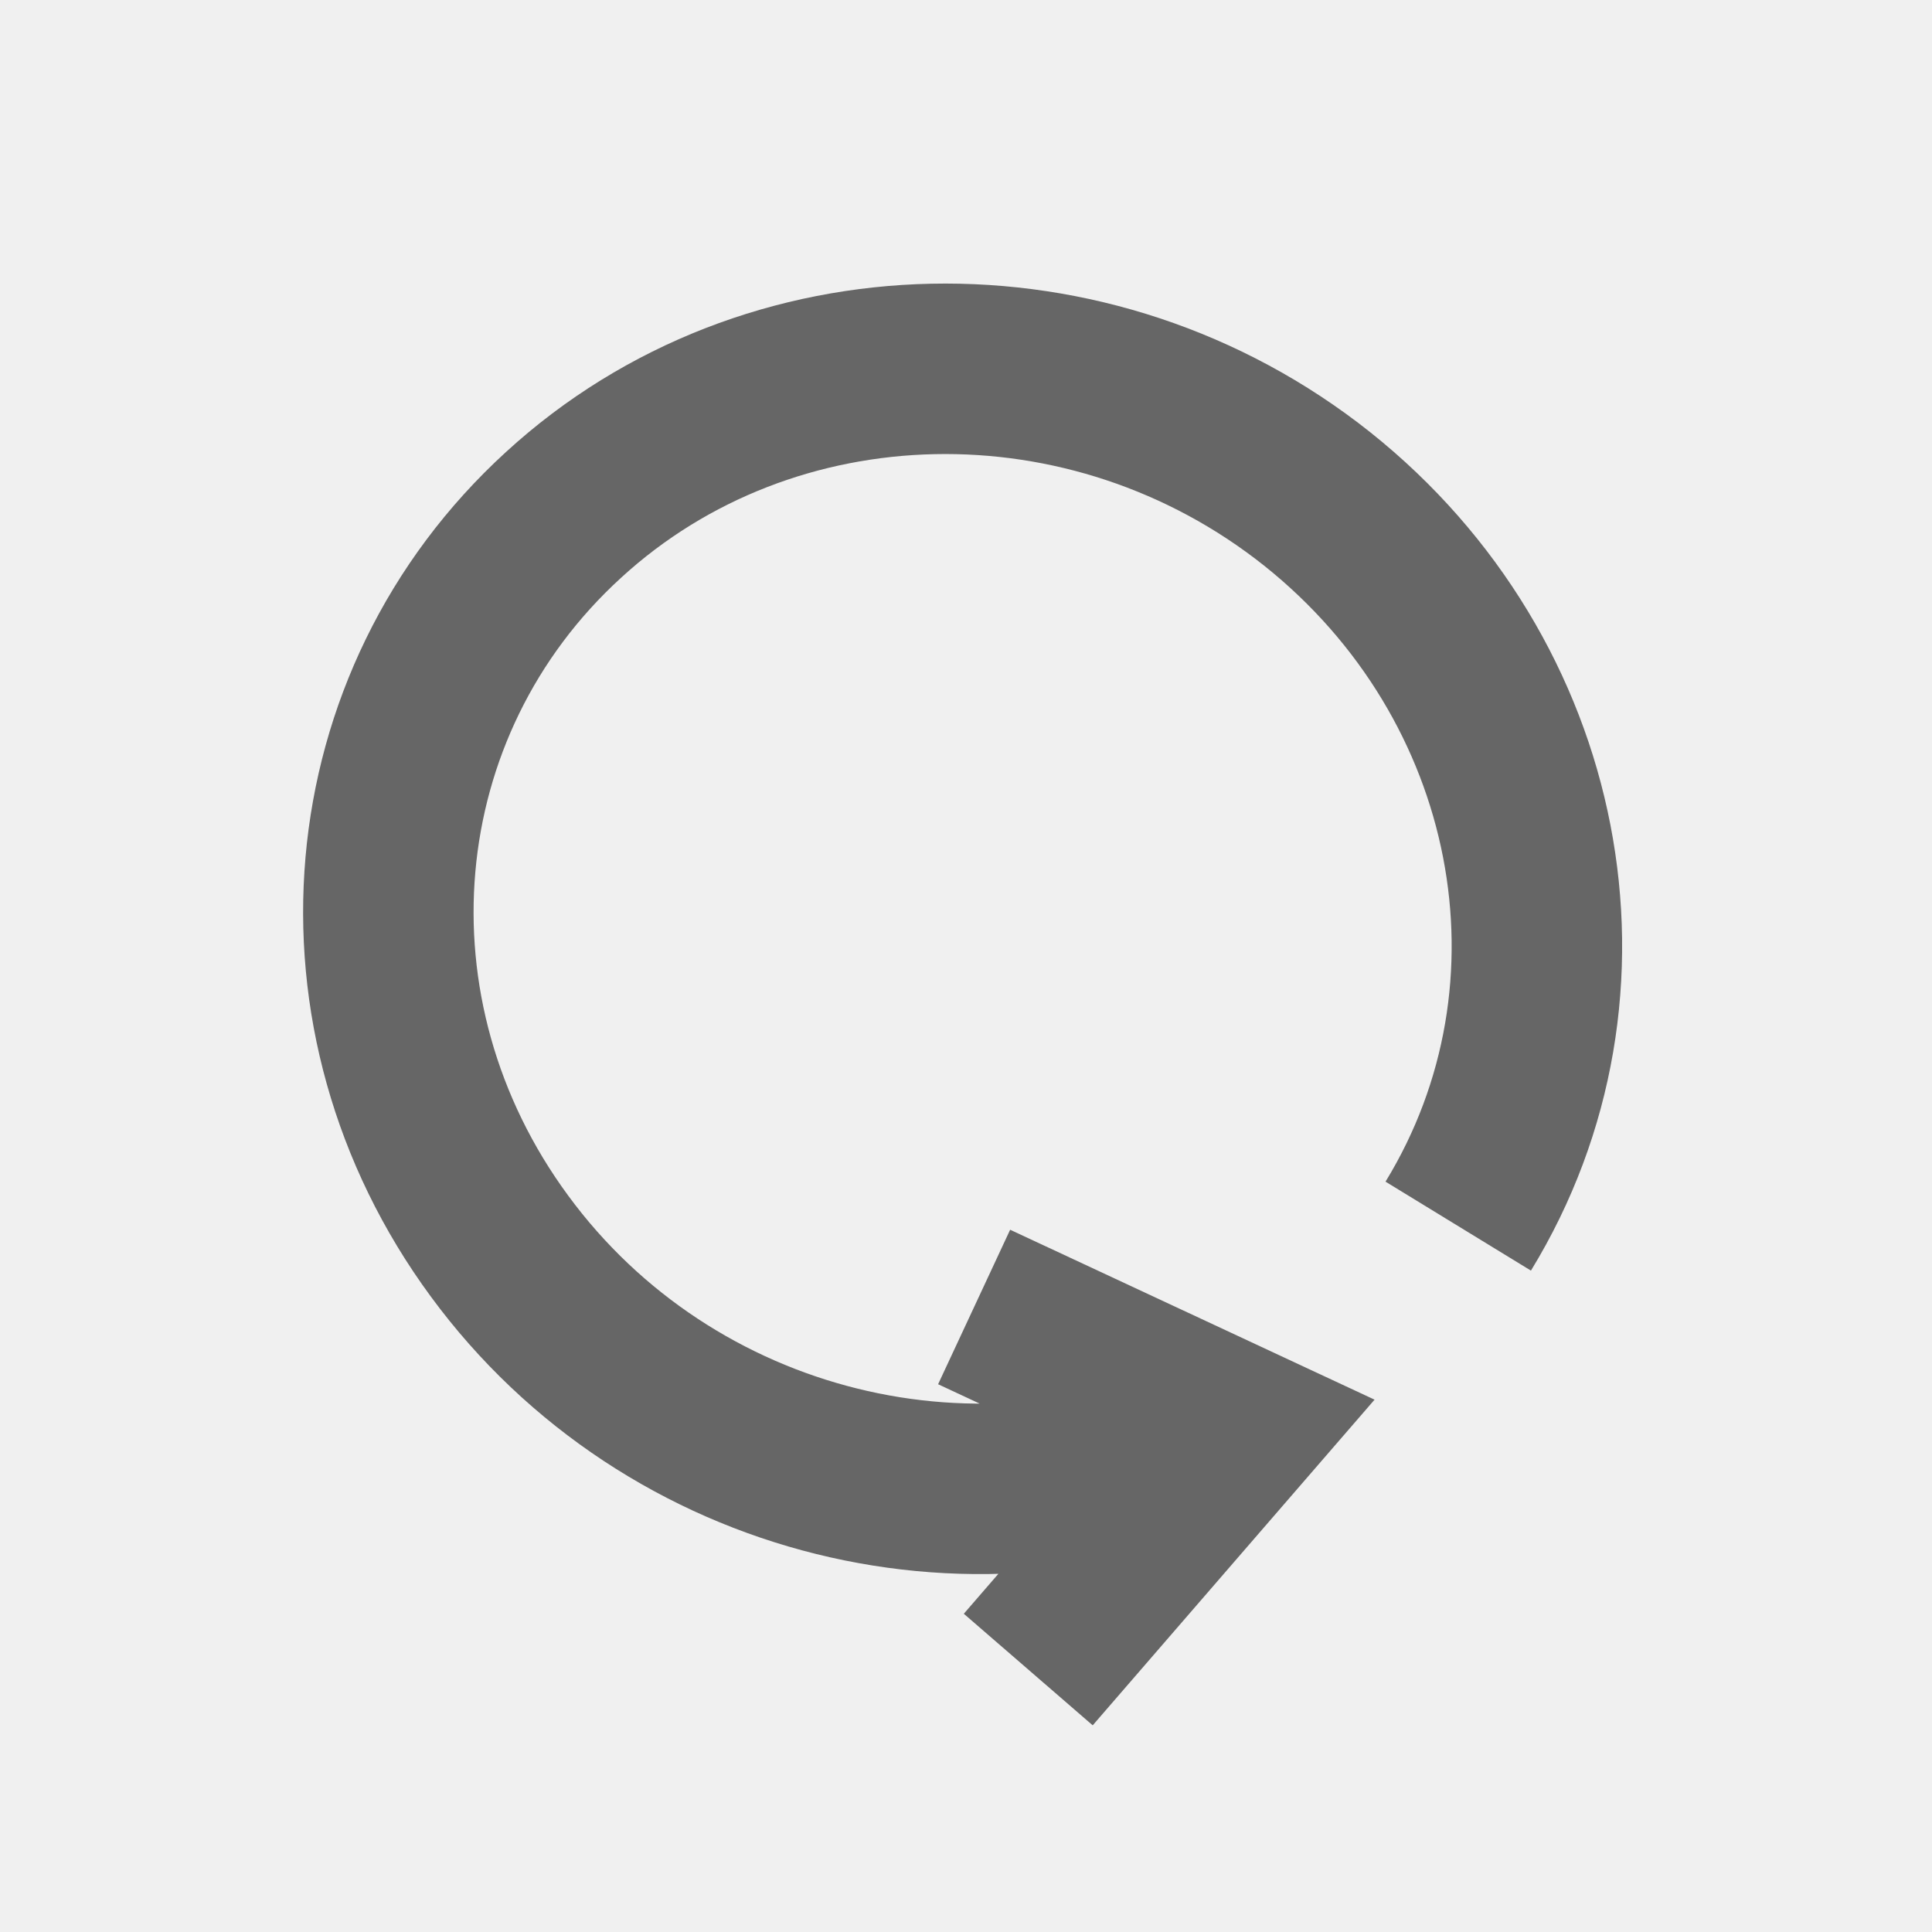
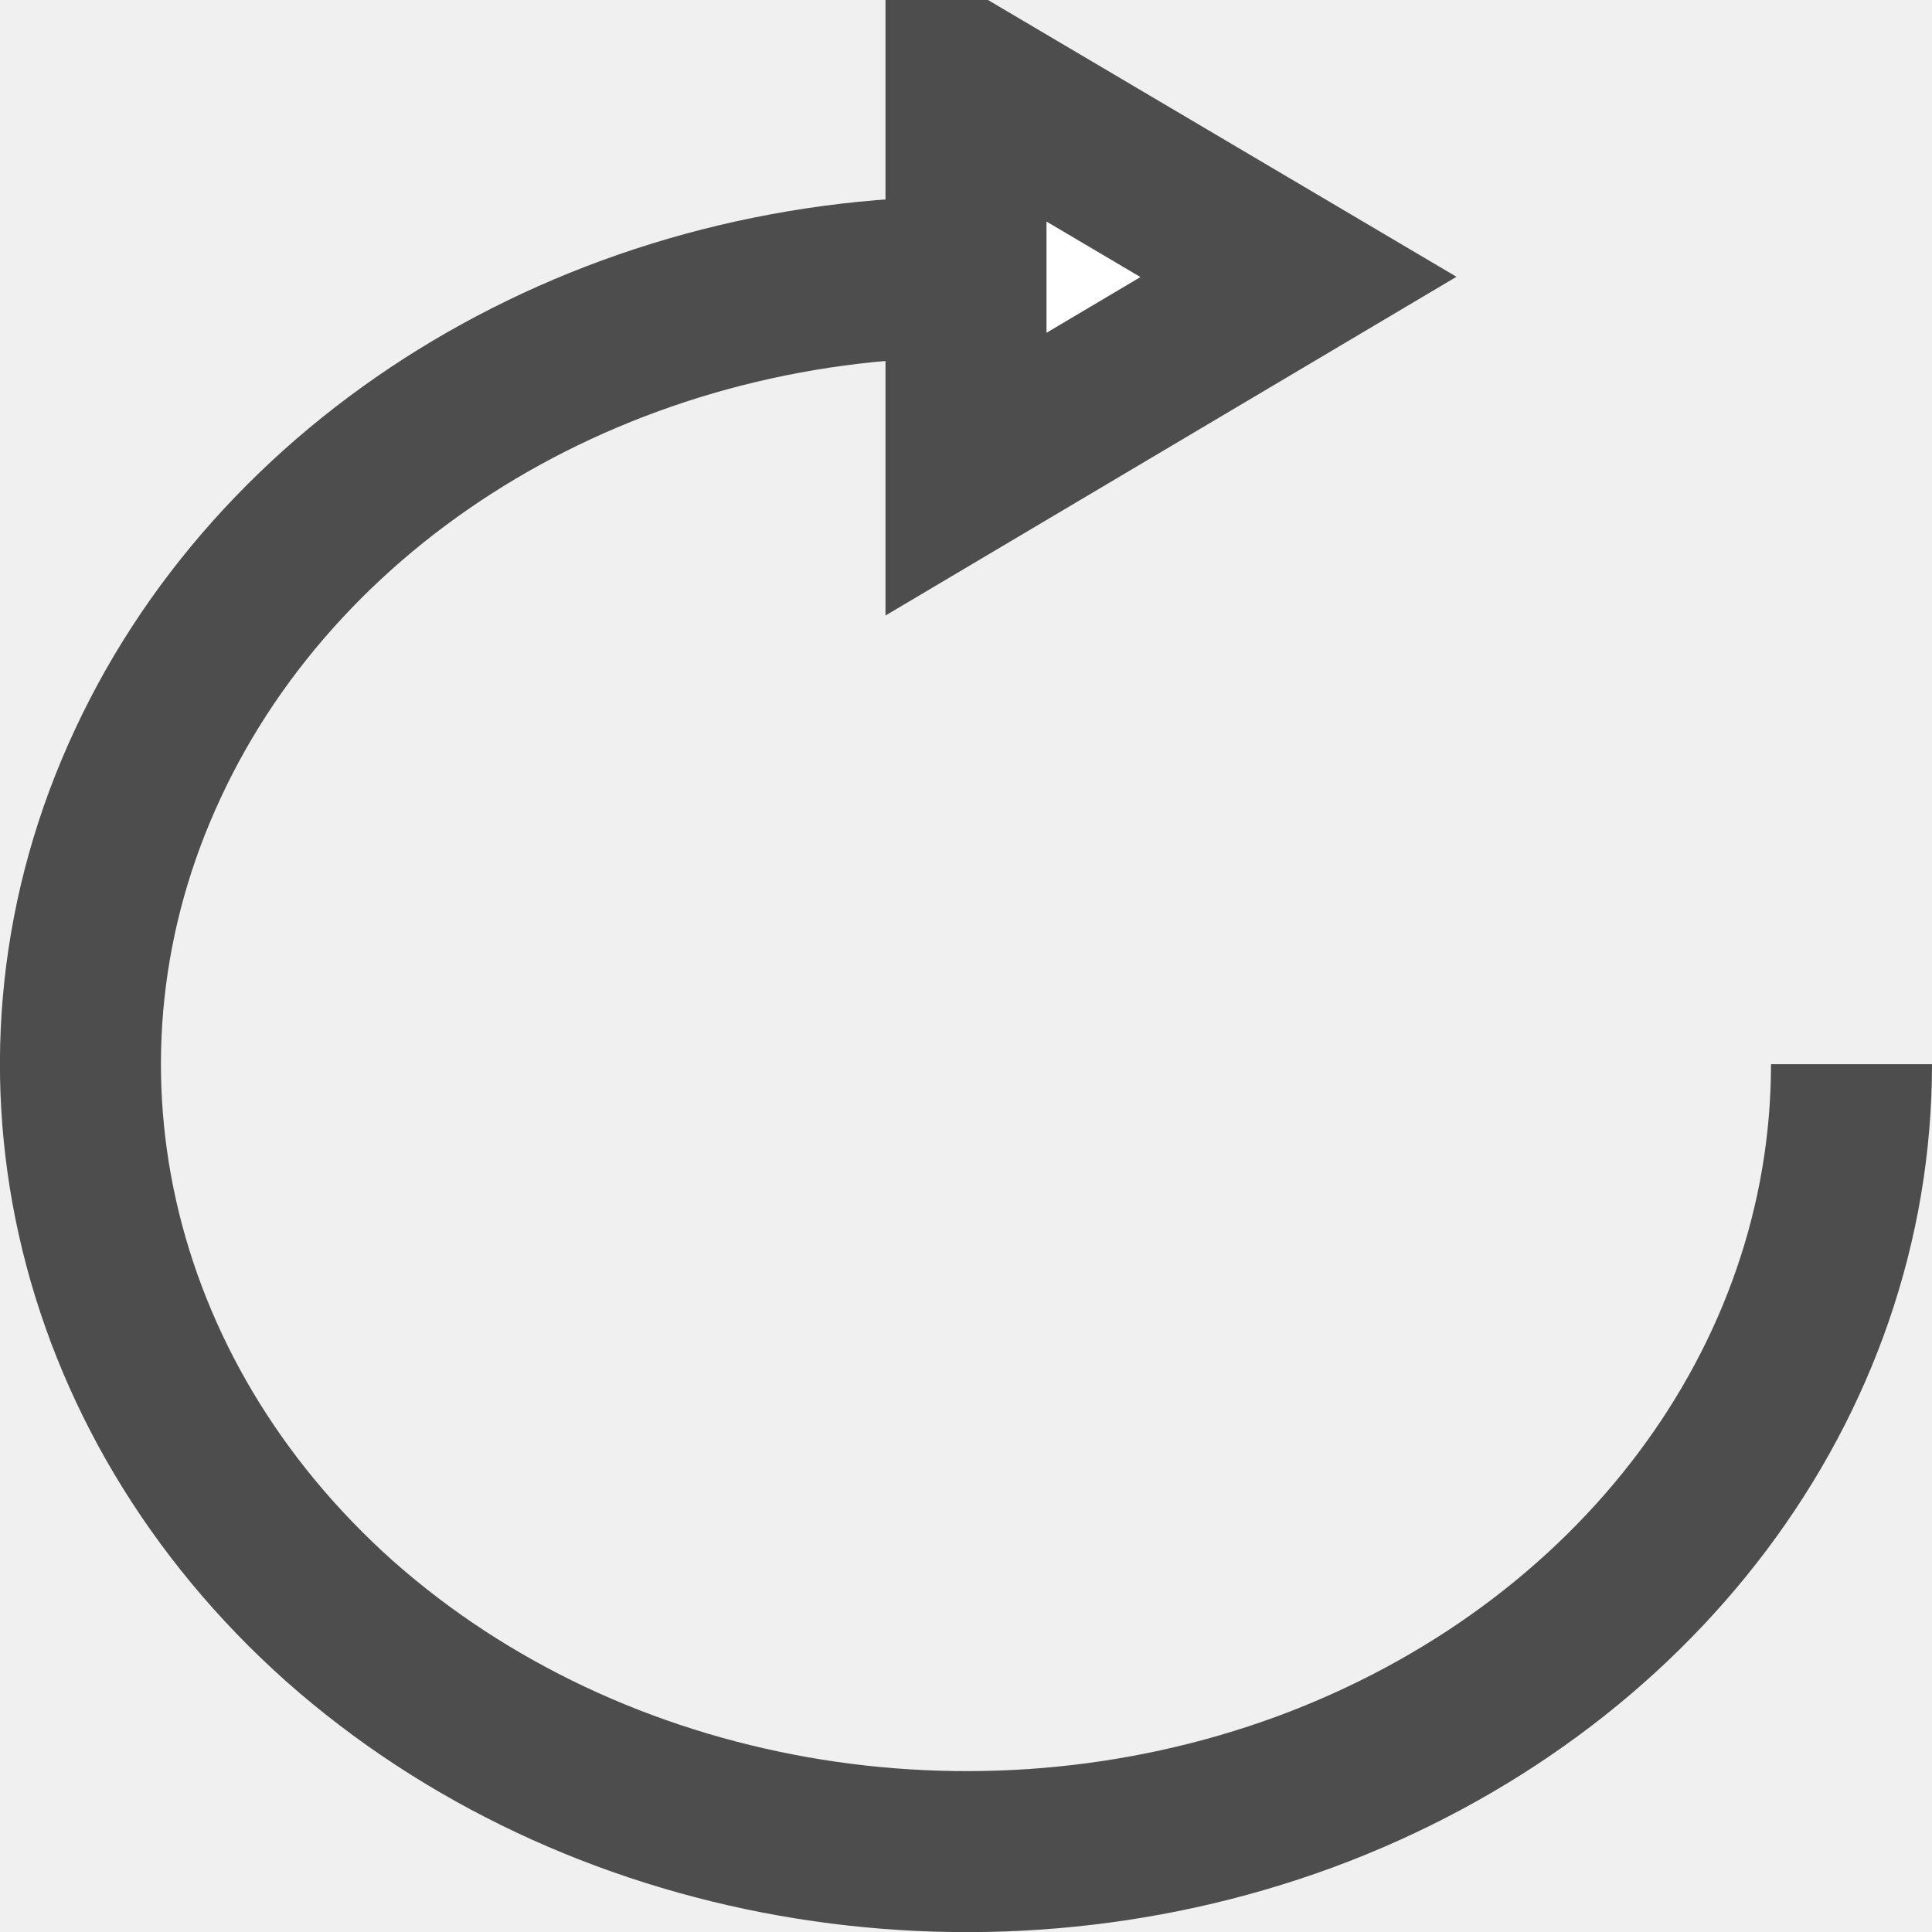
- <svg xmlns="http://www.w3.org/2000/svg" version="1.1" width="34px" height="34px" viewBox="-0.5 -0.5 34 34" content="&lt;mxfile modified=&quot;2019-08-28T05:21:10.417Z&quot; host=&quot;www.draw.io&quot; agent=&quot;Mozilla/5.0 (Macintosh; Intel Mac OS X 10_14_6) AppleWebKit/537.36 (KHTML, like Gecko) Chrome/76.0.381.100 Safari/537.36&quot; version=&quot;11.2.3&quot; etag=&quot;nucRwfYURIYwNvdysOPT&quot; type=&quot;device&quot; pages=&quot;1&quot;&gt;&lt;diagram id=&quot;wW3lh5QRMp1eKqSPtC8K&quot;&gt;jZNNj4MgEIZ/jcc2KtuPc227vfRksnumikoKjEHc2v31Czr4kabJYqLDM4MwMy8BSWT3qWldXSFnIojDvAvIMYjj/W5n3w48B7CN4gGUmucDiiaQ8l+GMETa8pw1i0ADIAyvlzADpVhmFoxqDY9lWAFiuWtNS/YC0oyKV/rNc1MNdBeGE78wXla488Y7JPWxCJqK5vCYIXIKSKIBzGDJLmHClc6XZVh3fuMdz6WZMv9ZgGX/oaLF1PBc5ulztUesnSm70vVyfaulWguAOiCHykhhXZE1oTWCK5aMFQ8t1NCqnOUYIuiNiQPN7mXPExCg+z1I0Q8b0hgNdzbzbPsxeny1iSUFF2IWOQzHQZkzlVw4cSUgeWYTSqlq7OeaYgBqao/T2X8+ju6xnDb1kEnBO5fDoRC8vmBmzv4aszTUcFB2utpuLMCiMm1Y97Yx0dhue0sYSGb004bgglUU4h3BKxITlMxjEpzvVjXTmmcUJV6Ov55kYA1Ugp9Oiut9s1tLTn8=&lt;/diagram&gt;&lt;/mxfile&gt;">
+ <svg xmlns="http://www.w3.org/2000/svg" version="1.1" width="24px" height="24px" viewBox="-0.5 -0.5 24 24" content="&lt;mxfile modified=&quot;2019-08-28T05:59:05.533Z&quot; host=&quot;www.draw.io&quot; agent=&quot;Mozilla/5.0 (Macintosh; Intel Mac OS X 10_14_6) AppleWebKit/537.36 (KHTML, like Gecko) Chrome/76.0.381.100 Safari/537.36&quot; version=&quot;11.2.3&quot; etag=&quot;Kk9sZuq0ysKSZ532vDJy&quot; type=&quot;device&quot; pages=&quot;1&quot;&gt;&lt;diagram id=&quot;_SJtnBHiYkfce9W8L0-z&quot;&gt;jZNNc4MgEIZ/jcc6KsnYHhuTtIdmpjMeeiZClAm4DpDE9Nd3ifg1SWaqB+DZD9jlJSCZaj80baodMC6DJGJtQNZBksQxITg4cu1Imi46UGrBvNMIcvHLPYw8PQnGzczRAkgrmjksoK55YWeMag2XudsB5HzXhpb8DuQFlff0RzBb+SqiaOSfXJSV33nZGxTtfT0wFWVwmSCyCUimAWw3U23Gpetd35YubvvEOpxL89r+JyDpAs5Unnxp/lz22tdaWSVxFgdkdebaCuzCF91z+Q1GWAE12vZgLSh0oFKUDhS4PdcIpPNc0eJYajjVLAMJ+paWHG7fJOm7j7XQIDVWw3FobjKQSYbF2v1oOQgpH2UemhvhglFTceYXaGlceaotnUBDASYNBarFhJpLoMxlhdpuqRLSaTQDJQrsS05rg8Mu9w6PjuNbimXx9um1xMNl4yPhoLjVV3TxAUkaLrsY/0BeXt96chkF199WNdFaz6iXeDkkH2WAE6+Efjkq7mabPFuy+QM=&lt;/diagram&gt;&lt;/mxfile&gt;">
  <defs />
  <g>
-     <path d="M 10.38 24.42 C 6.5 21.32 5.4 15.73 7.82 11.31 C 10.24 6.88 15.42 5 19.96 6.89 C 24.5 8.77 27 13.86 25.82 18.79 C 24.63 23.73 20.13 27 15.27 26.45 M 10.38 19.33 L 10.38 24.42 L 5 22.89" fill="none" stroke="#666666" stroke-width="3" stroke-miterlimit="10" transform="rotate(-65,16,16)" pointer-events="none" />
+     <path d="M 22.5 12.72 C 22.5 16.68 19.82 20.24 15.71 21.76 C 11.6 23.27 6.87 22.43 3.72 19.64 C 0.58 16.84 -0.37 12.63 1.34 8.98 C 3.04 5.33 7.05 2.94 11.5 2.94" fill="none" stroke="#4d4d4d" stroke-width="2" stroke-miterlimit="10" pointer-events="none" />
+     <path d="M 11.5 0.5 L 15.63 2.94 L 11.5 5.39 Z" fill="#ffffff" stroke="#4d4d4d" stroke-width="2" stroke-miterlimit="10" pointer-events="none" />
  </g>
</svg>
